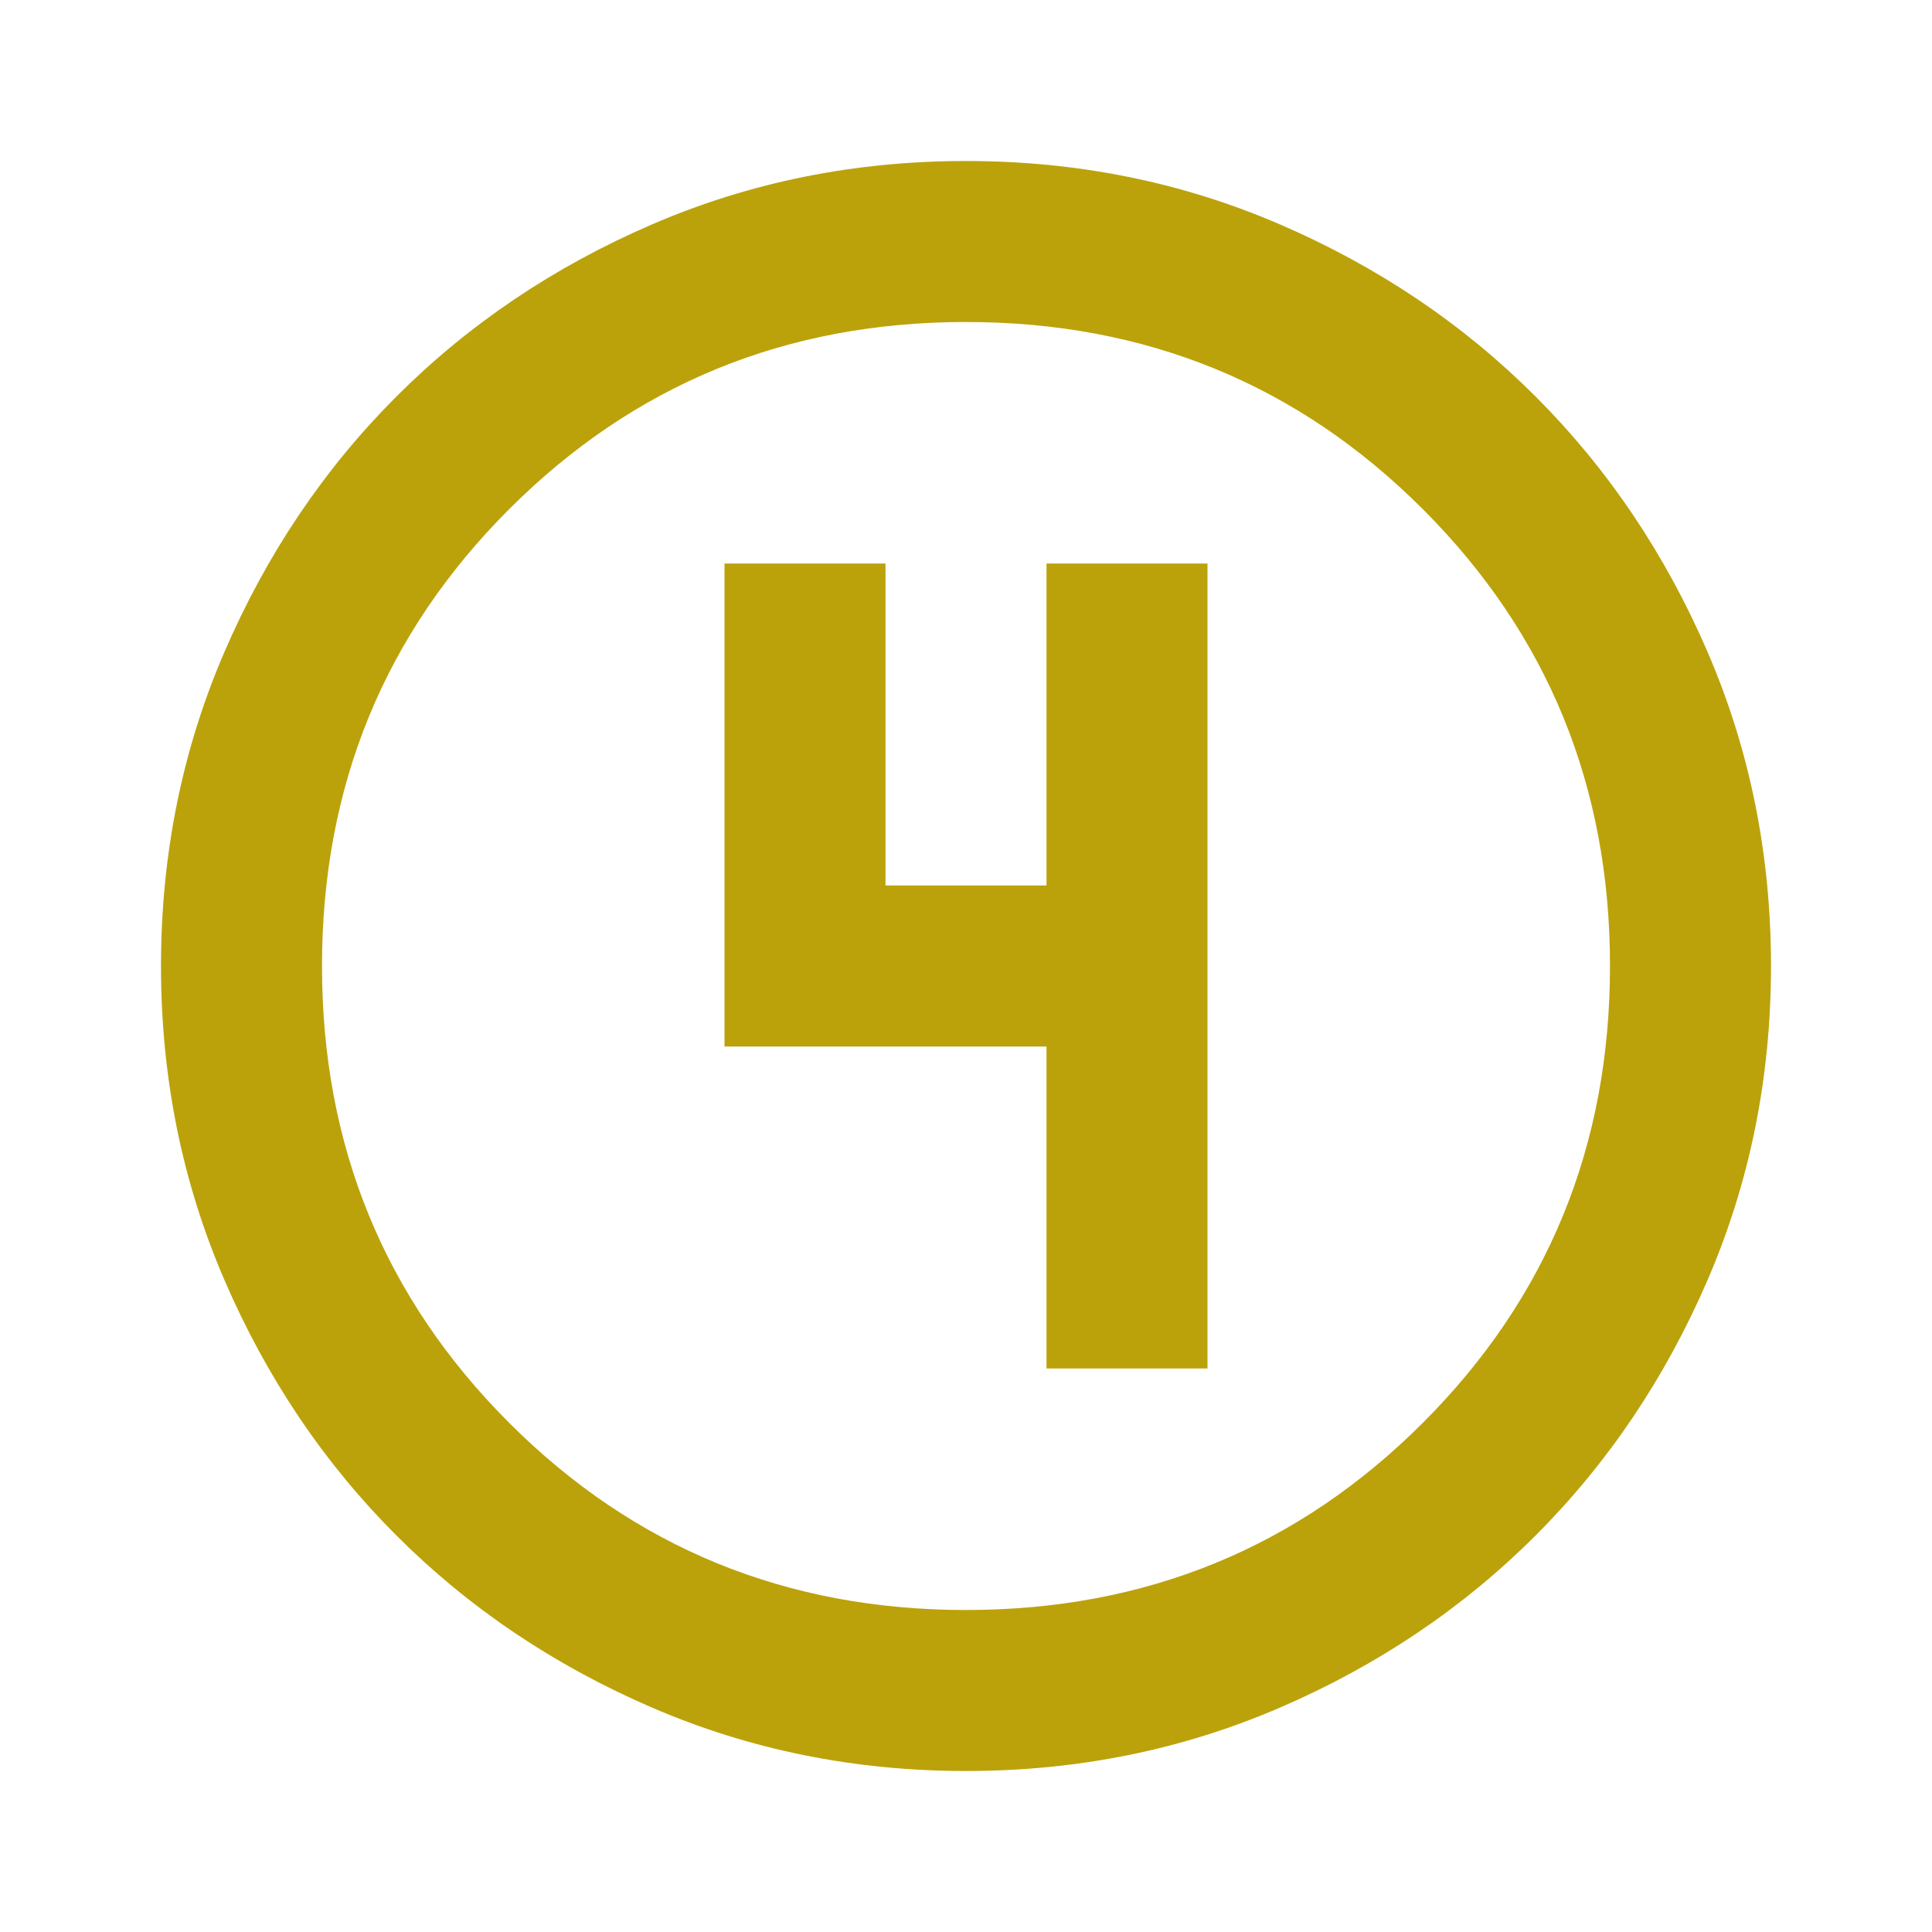
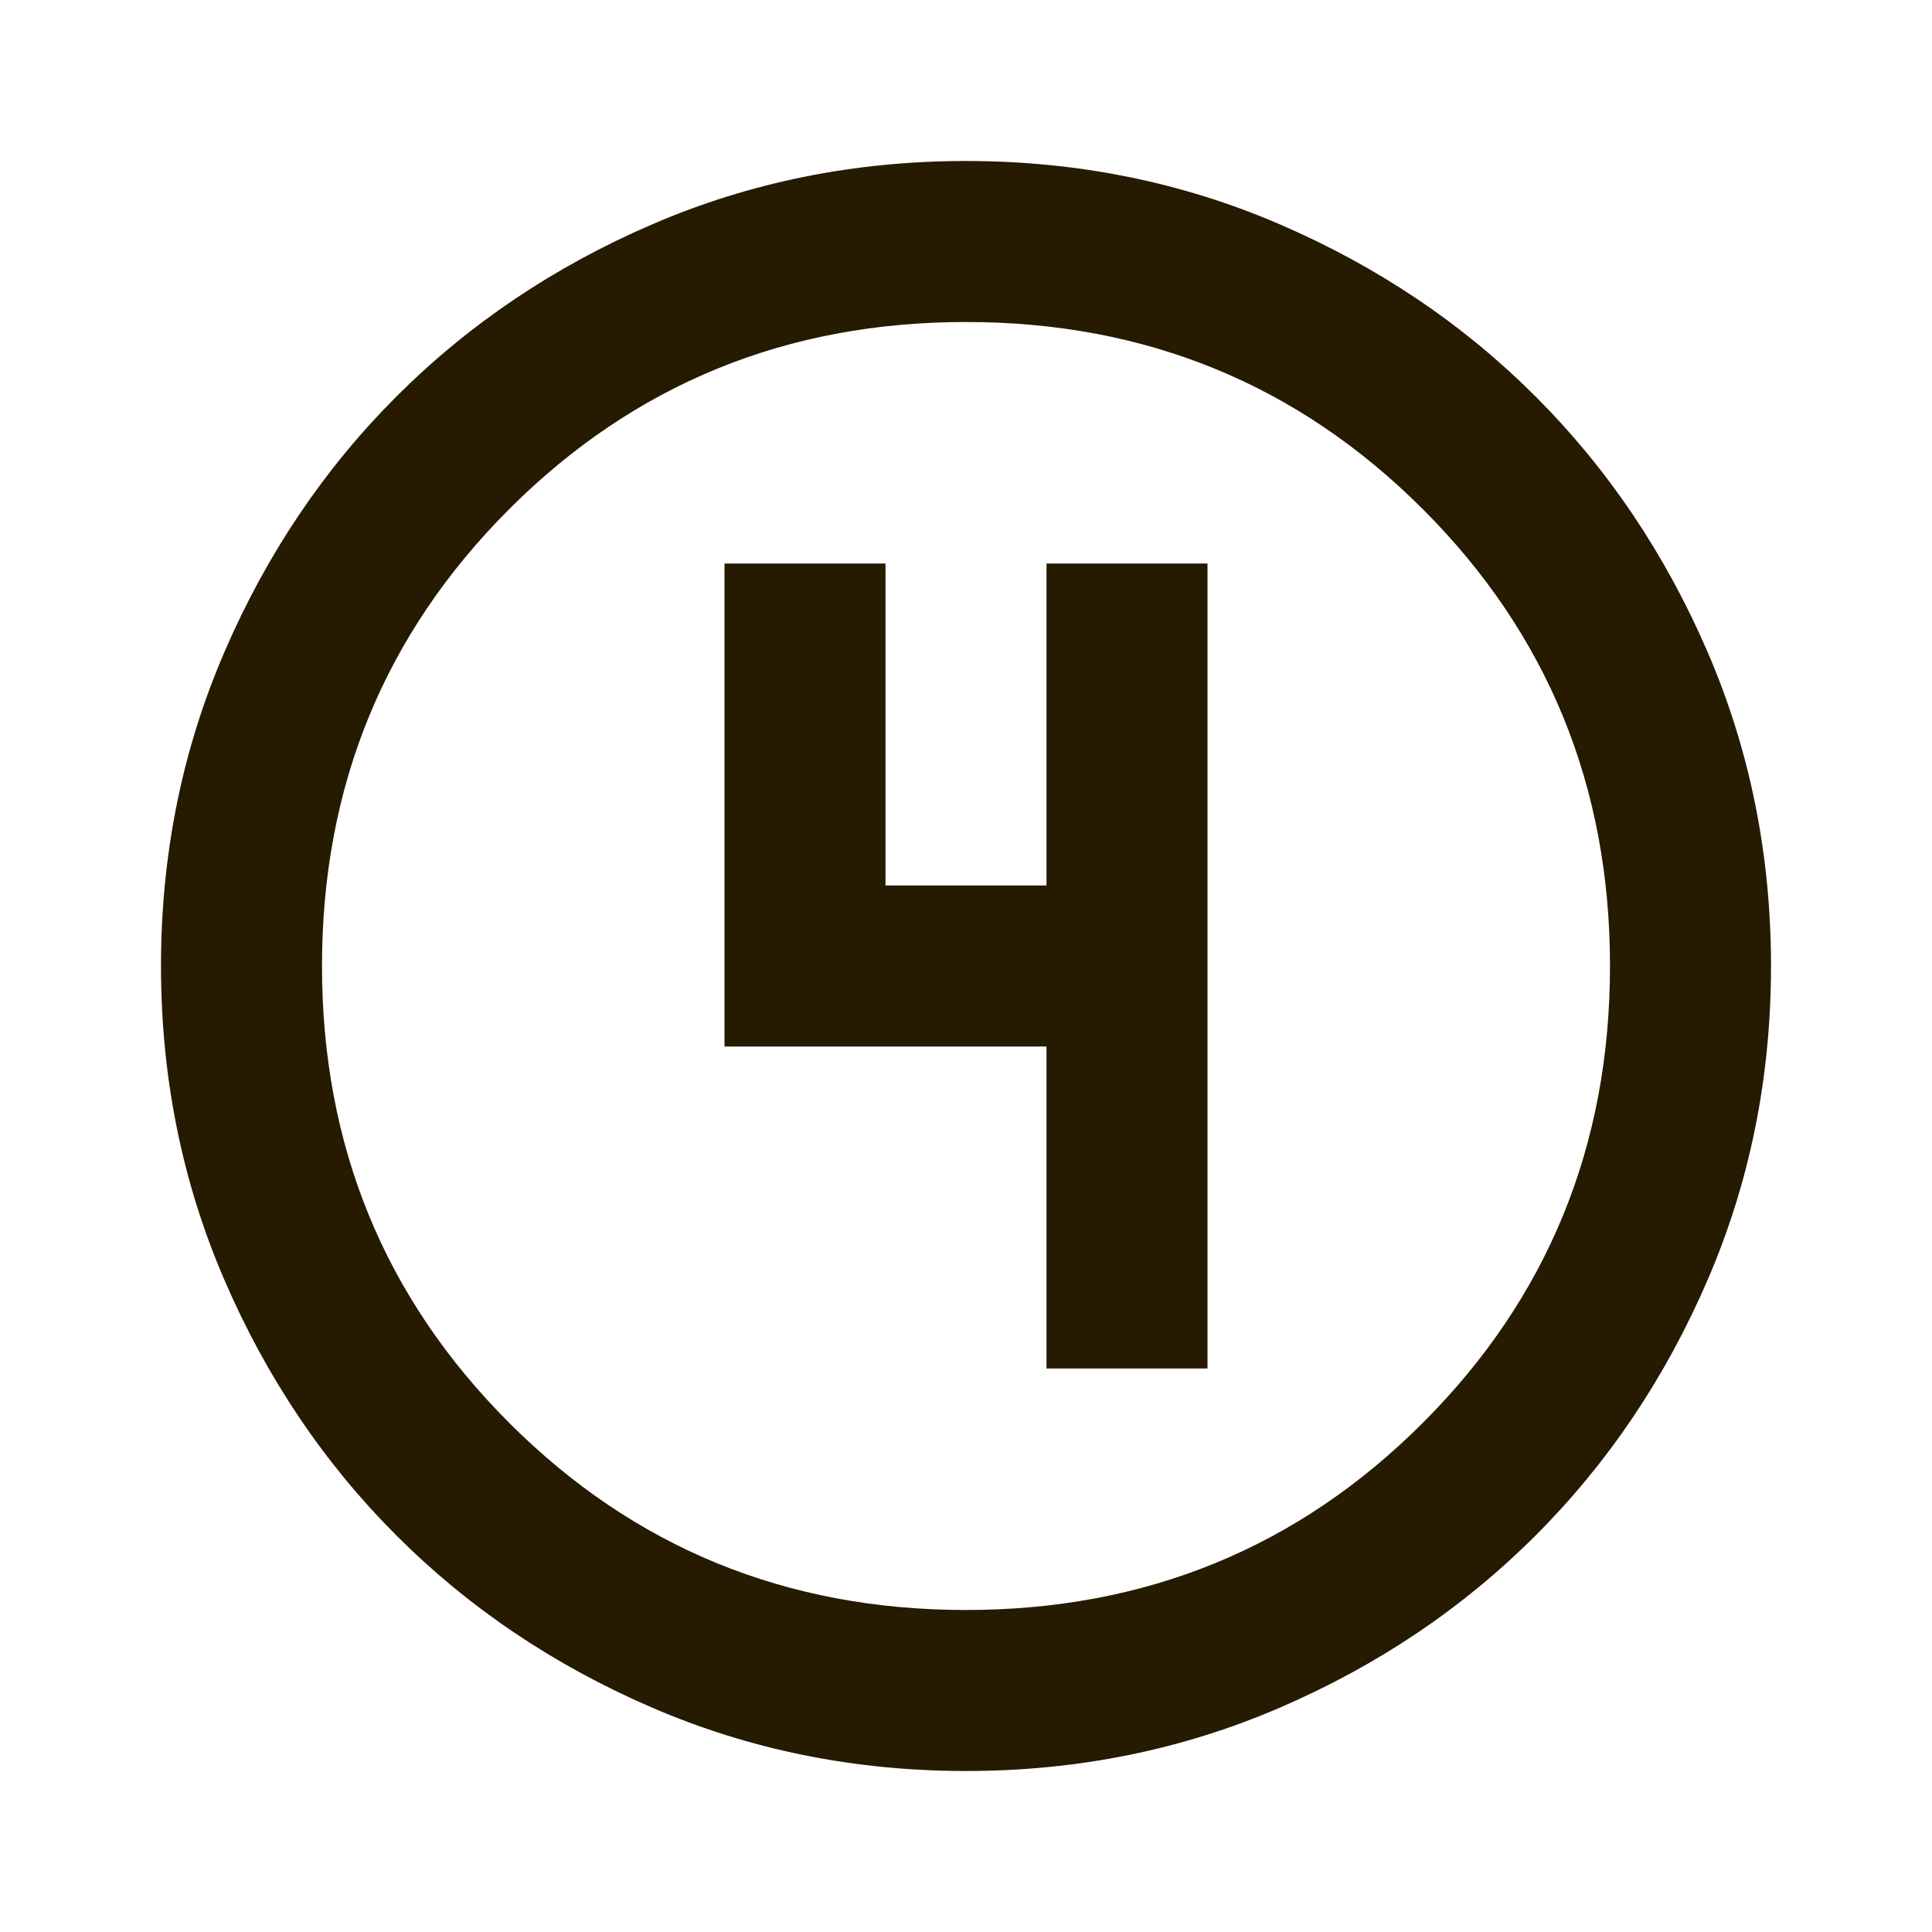
- <svg xmlns="http://www.w3.org/2000/svg" height="24px" viewBox="0 -960 960 960" width="24px" fill="#BBA20B">
+ <svg xmlns="http://www.w3.org/2000/svg" height="24px" viewBox="0 -960 960 960" width="24px" fill="#261A00">
  <path d="M480-80q-83 0-156-31.5T197-197q-54-54-85.5-127T80-480q0-83 31.5-156T197-763q54-54 127-85.5T480-880q83 0 156 31.5T763-763q54 54 85.5 127T880-480q0 83-31.5 156T763-197q-54 54-127 85.5T480-80Zm0-80q134 0 227-93t93-227q0-134-93-227t-227-93q-134 0-227 93t-93 227q0 134 93 227t227 93Zm0-320Zm40 200h80v-400h-80v160h-80v-160h-80v240h160v160Z" />
</svg>
